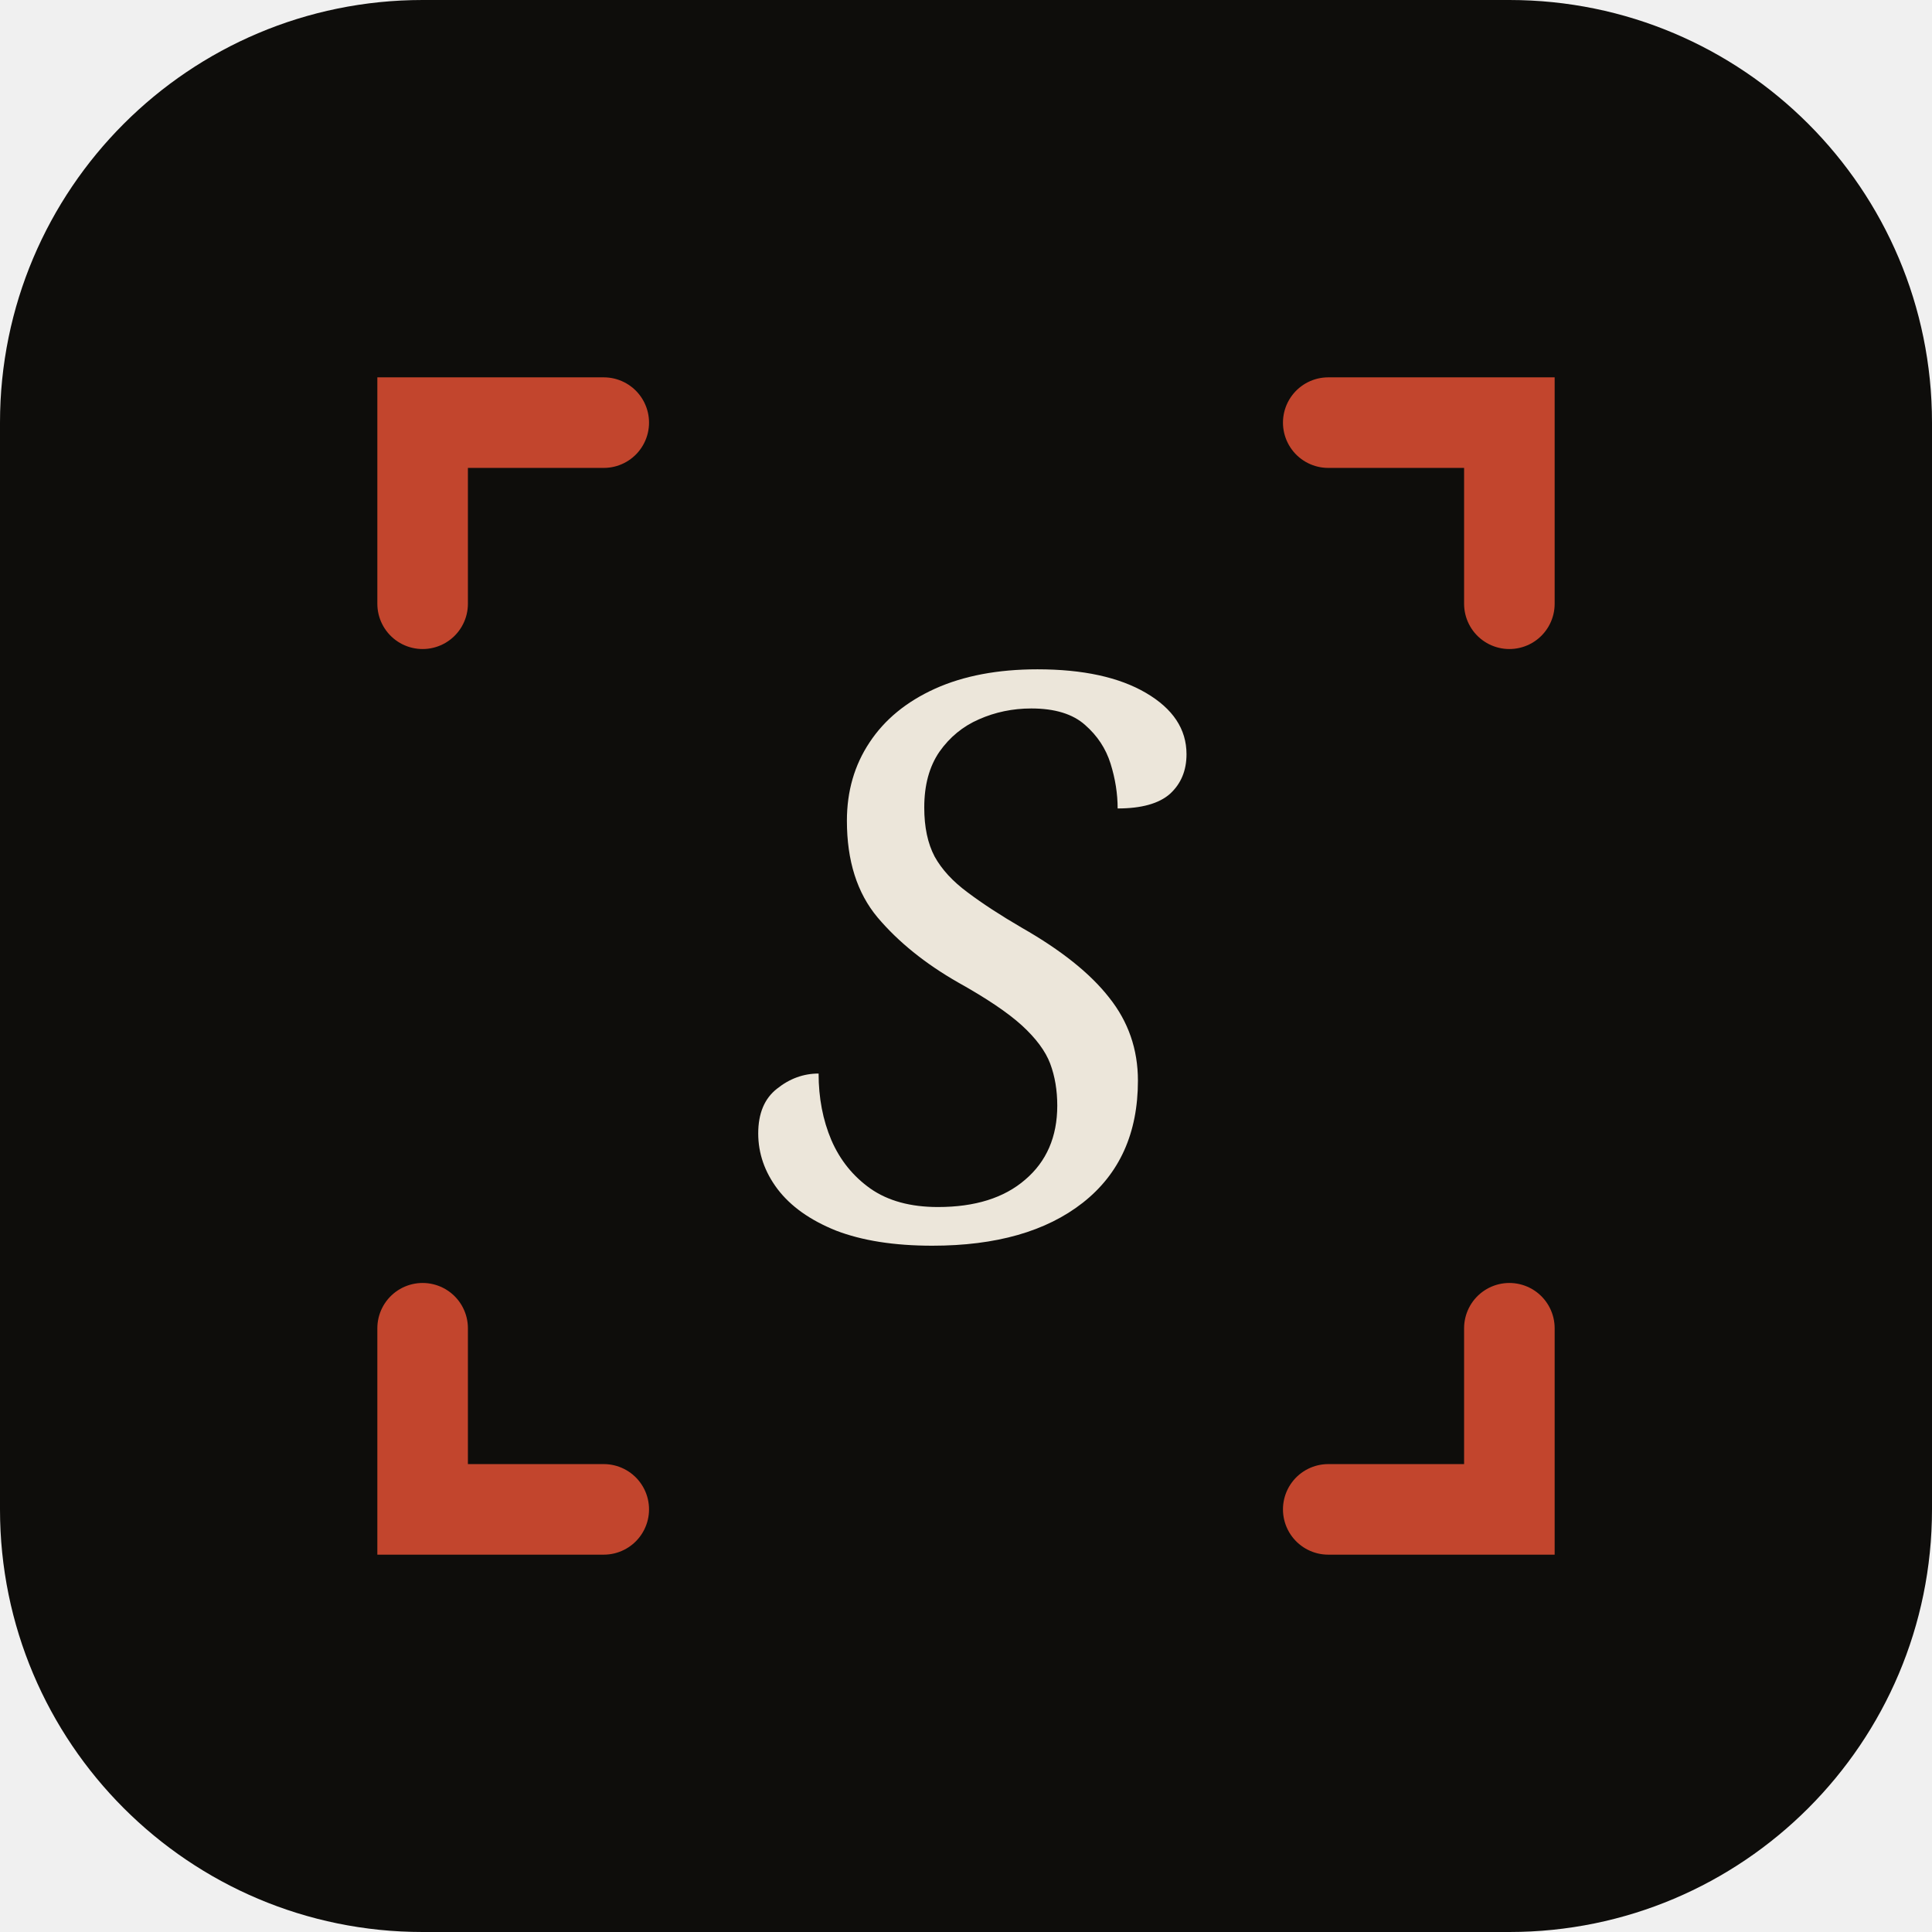
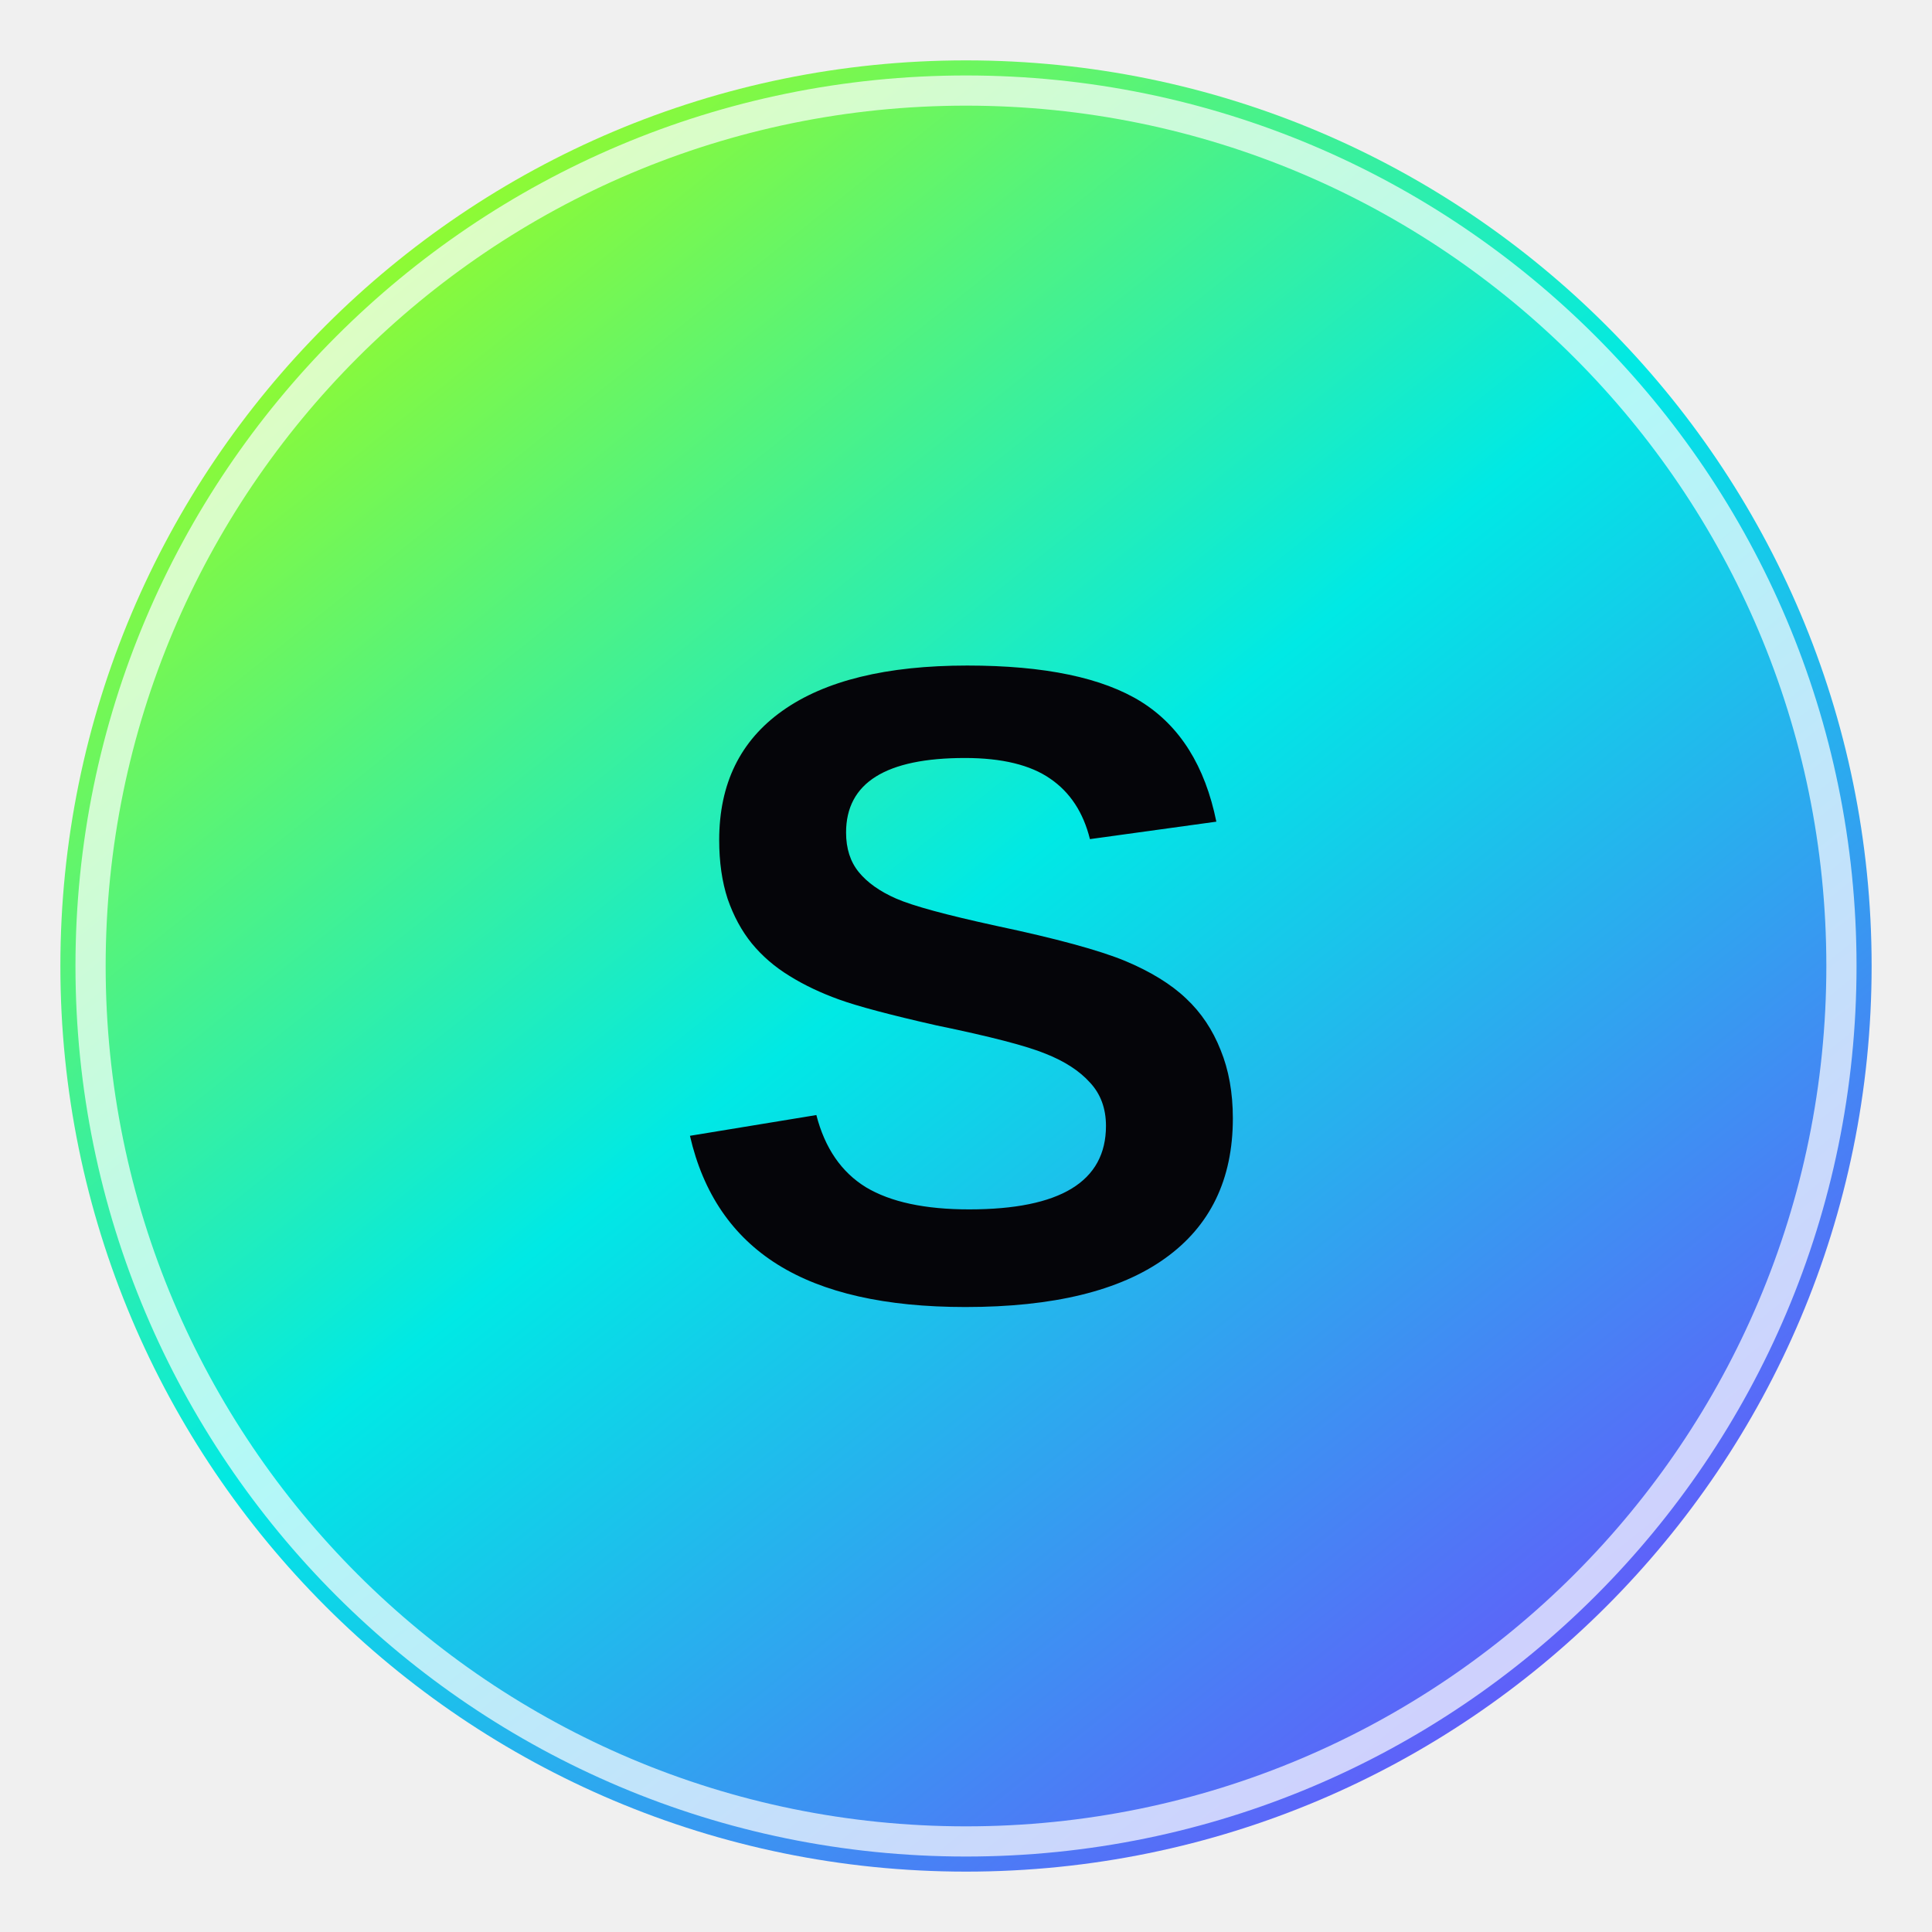
<svg xmlns="http://www.w3.org/2000/svg" viewBox="0 0 64 64">
-   <rect width="64" height="64" rx="14" fill="#0e0d0b" />
-   <path d="M20 14 H14 V20 M44 14 H50 V20 M20 50 H14 V44 M44 50 H50 V44" stroke="#c2452d" stroke-width="3" fill="none" stroke-linecap="round" />
-   <text x="32" y="41" font-family="Georgia, serif" font-style="italic" font-size="26" fill="#ece6da" text-anchor="middle">S</text>
+   <defs>
+     <linearGradient id="light" x1="10%" y1="0%" x2="90%" y2="100%">
+       <stop offset="0%" stop-color="#b8ff00" />
+       <stop offset="48%" stop-color="#00e9e5" />
+       <stop offset="100%" stop-color="#783cff" />
+     </linearGradient>
+   </defs>
+   <circle cx="32" cy="32" r="30" fill="url(#light)" />
+   <circle cx="32" cy="32" r="29" fill="none" stroke="#fff" stroke-opacity=".7" />
+   <text x="32" y="43" text-anchor="middle" font-family="Arial, Helvetica, sans-serif" font-size="30" font-weight="700" fill="#050509">S</text>
</svg>
